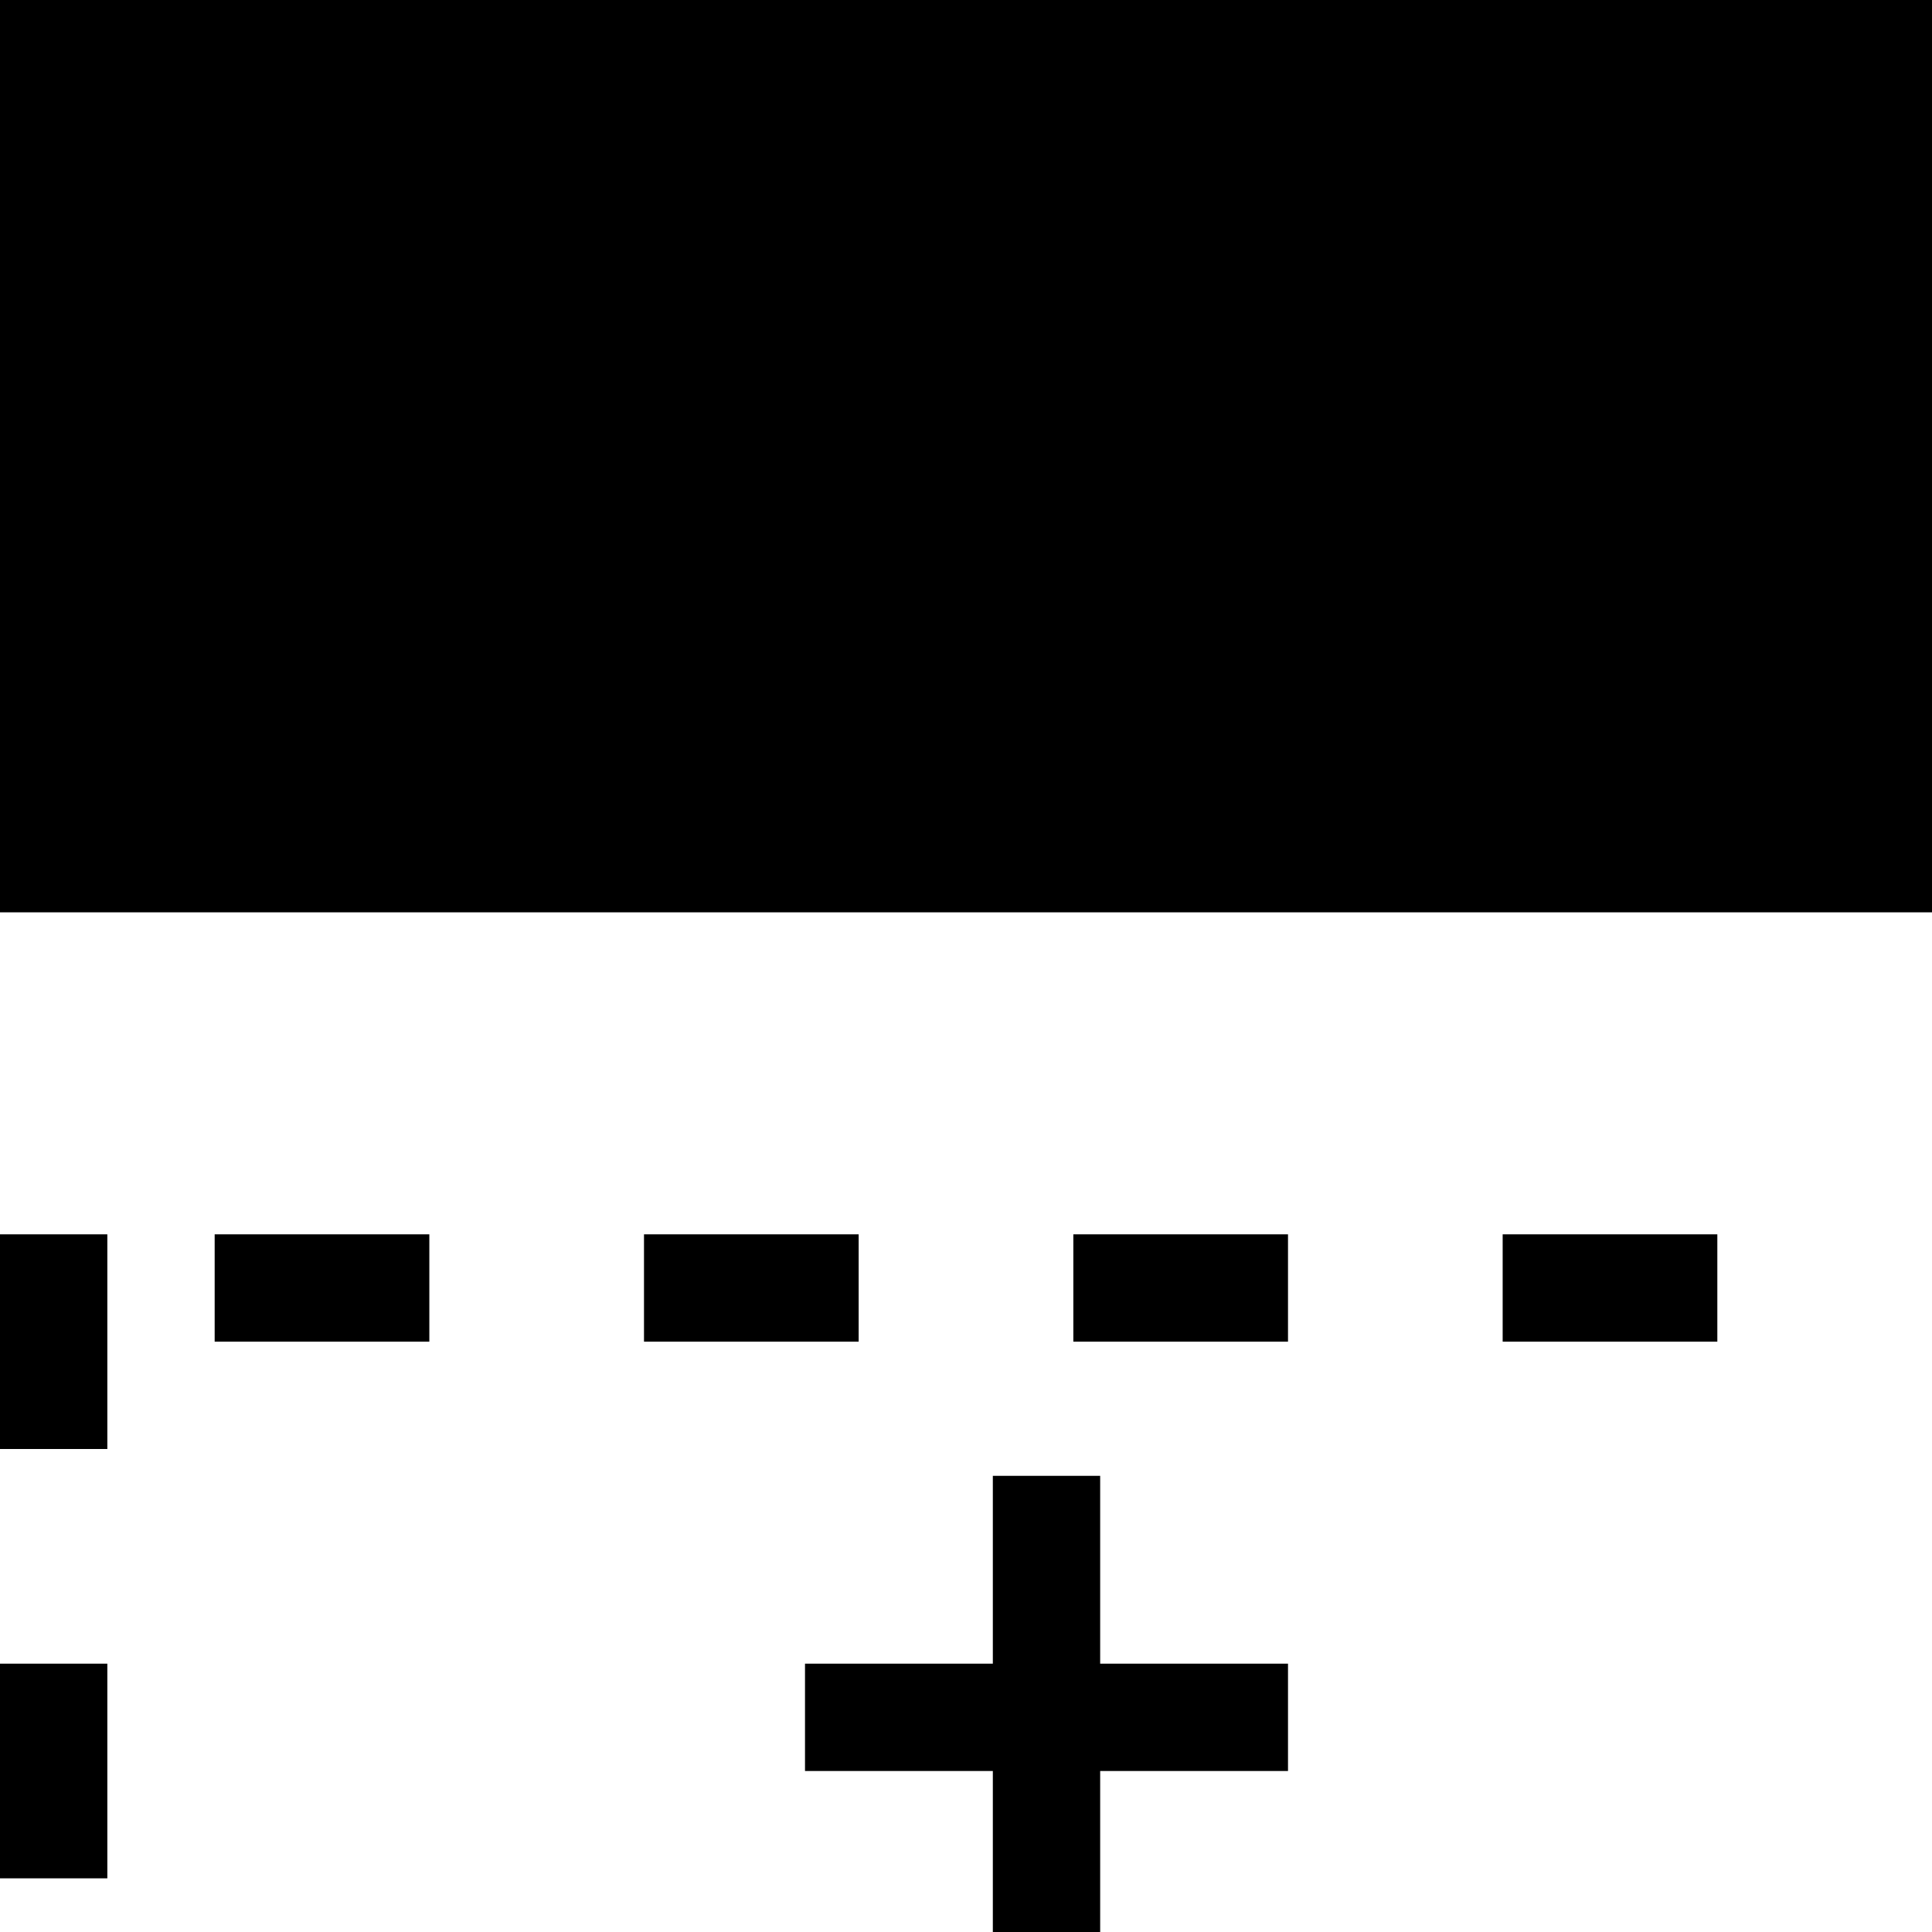
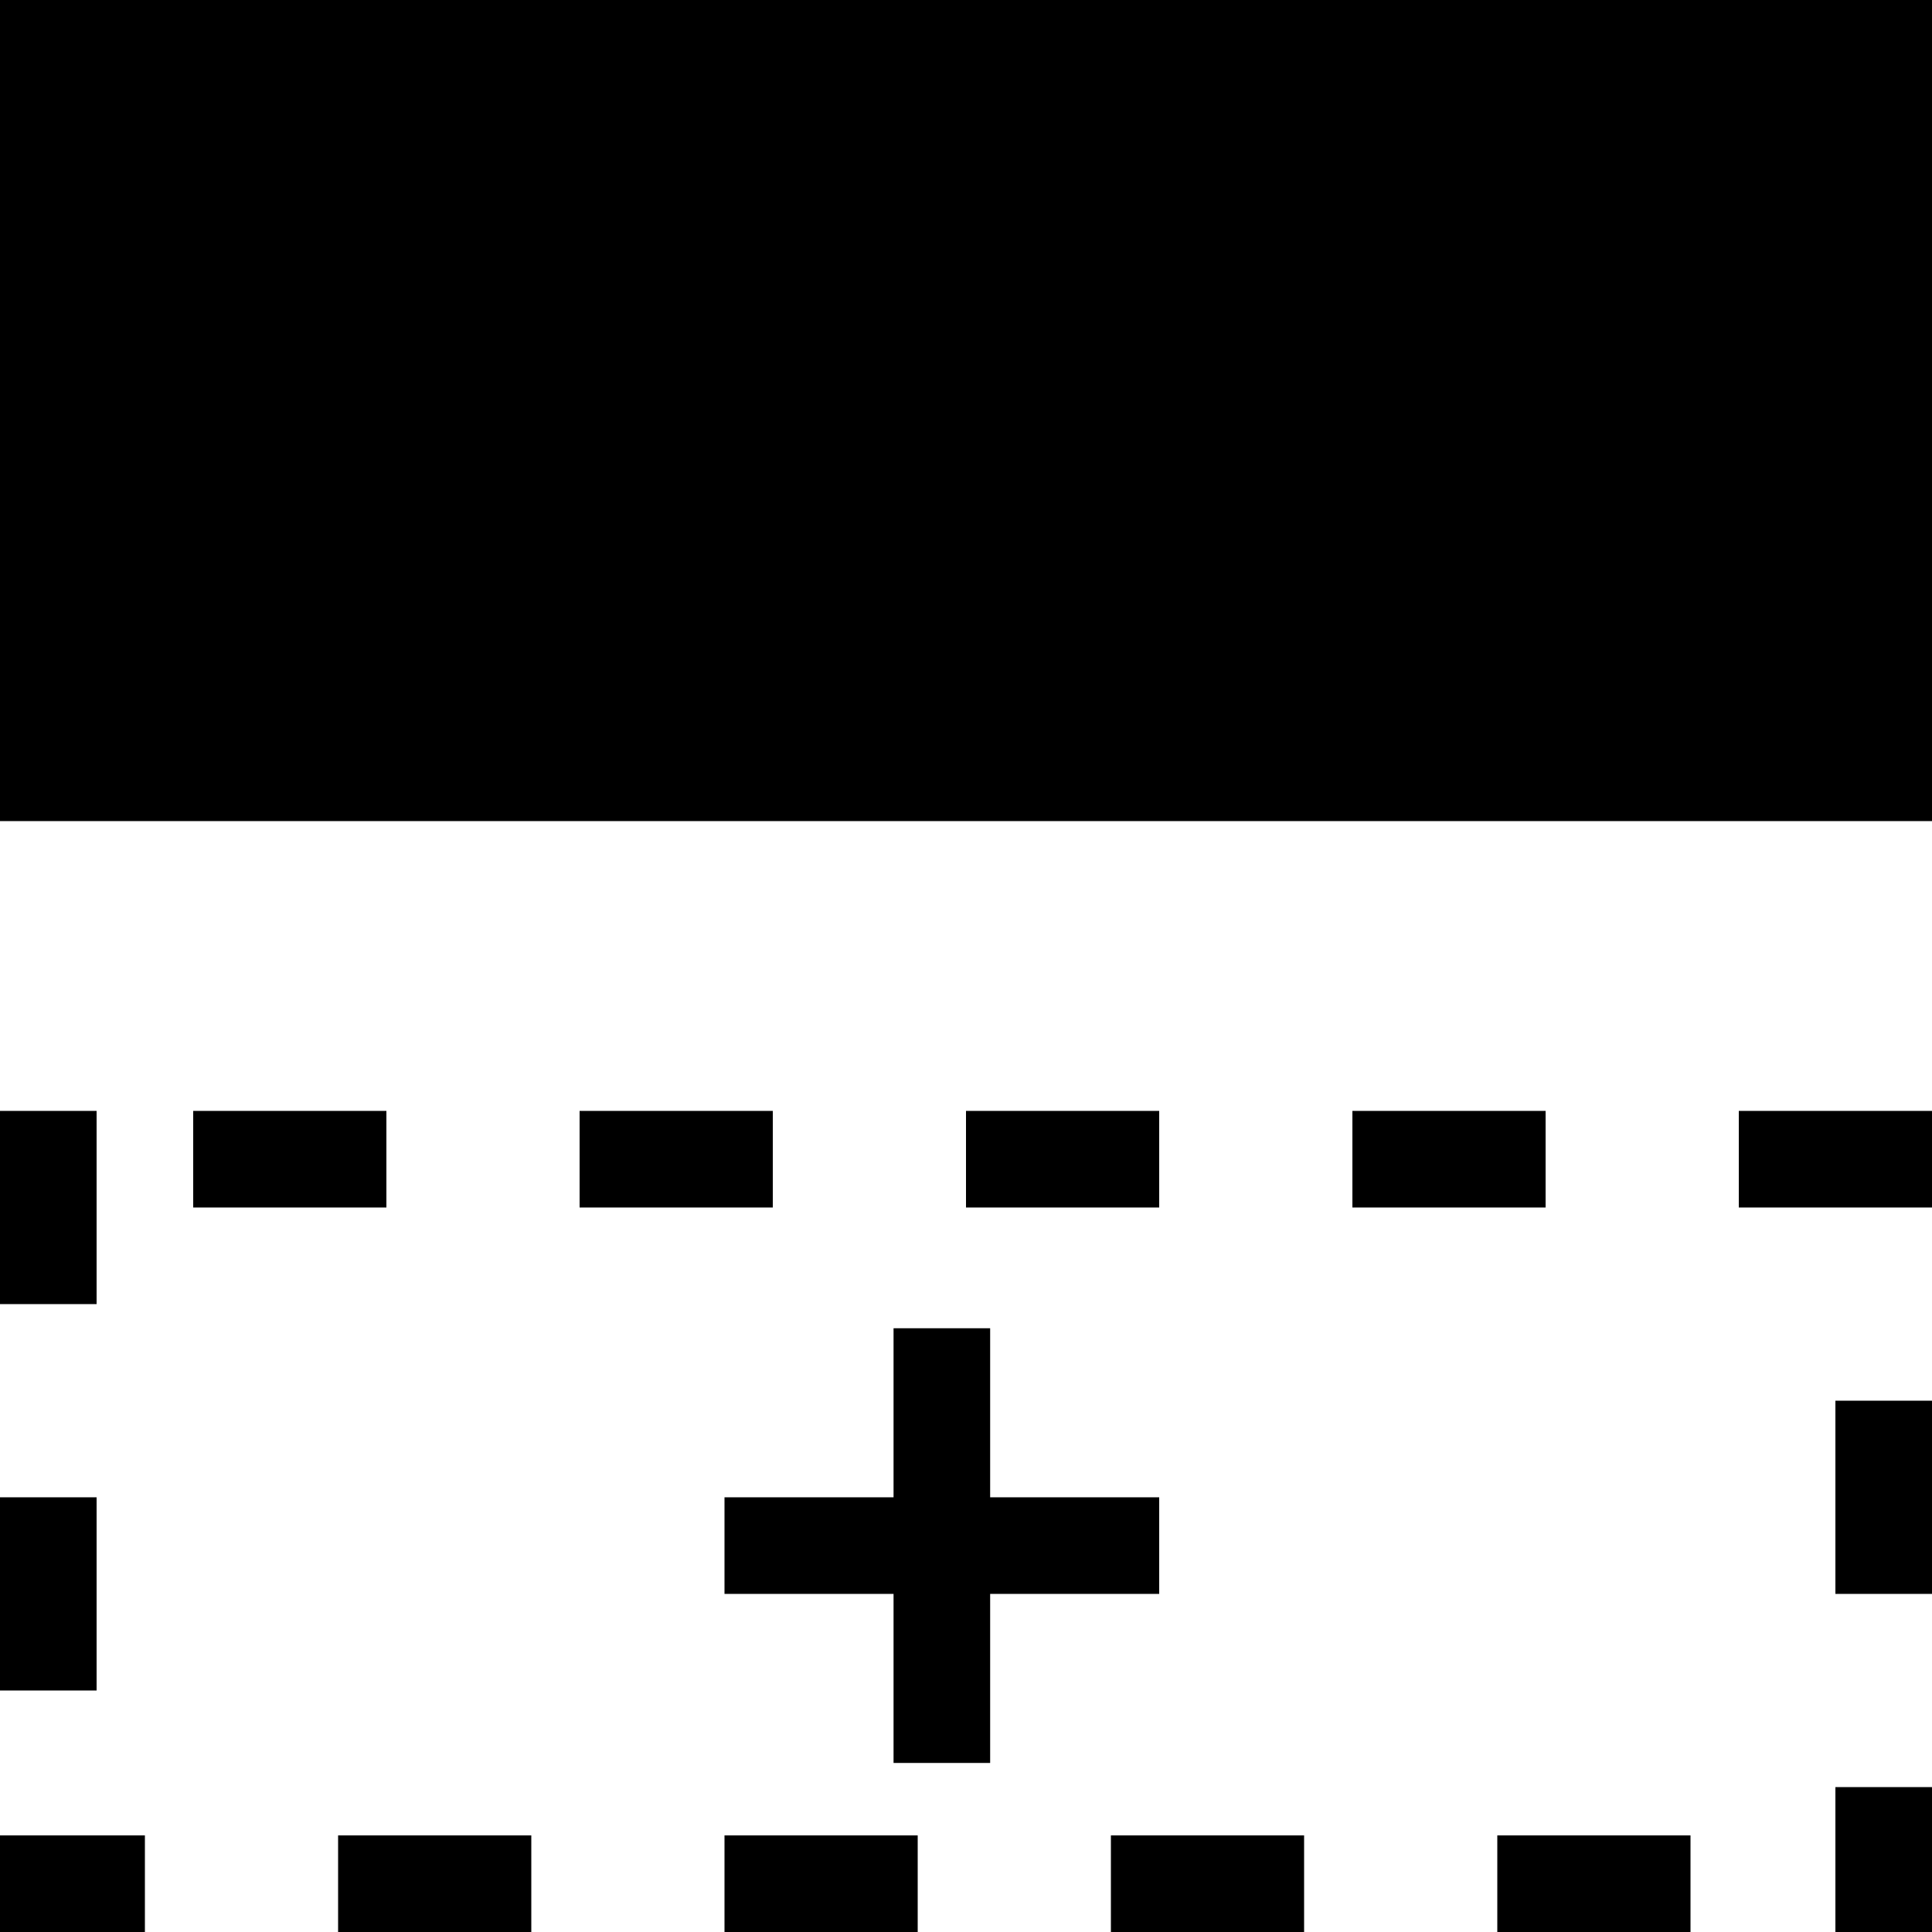
- <svg xmlns="http://www.w3.org/2000/svg" width="18" height="18" viewBox="0 0 18 18">
+ <svg xmlns="http://www.w3.org/2000/svg" width="20" height="20" viewBox="0 0 20 20">
  <path stroke="#000" d="M.5.5h19V8H.5z" />
  <g>
    <path d="M16 11.5h-2v1h2v-1zm-4 0h-2v1h2v-1zm-4 0H6v1h2v-1zm-4 0H2v1h2v-1zm-3 0H0v2h1v-2zm0 4H0v2h1v-2zm.5 3.5H0v1h1.5v-1zm4 0h-2v1h2v-1zm4 0h-2v1h2v-1zm4 0h-2v1h2v-1zm4 0h-2v1h2v-1zm2.5-.5h-1V20h1v-1.5zm0-4h-1v2h1v-2zm0-3h-2v1h2v-1z" />
  </g>
  <g>
    <path d="M10.25 13.75v4.5h-1v-4.5z" />
    <path d="M12 16.5H7.5v-1H12z" />
  </g>
</svg>
